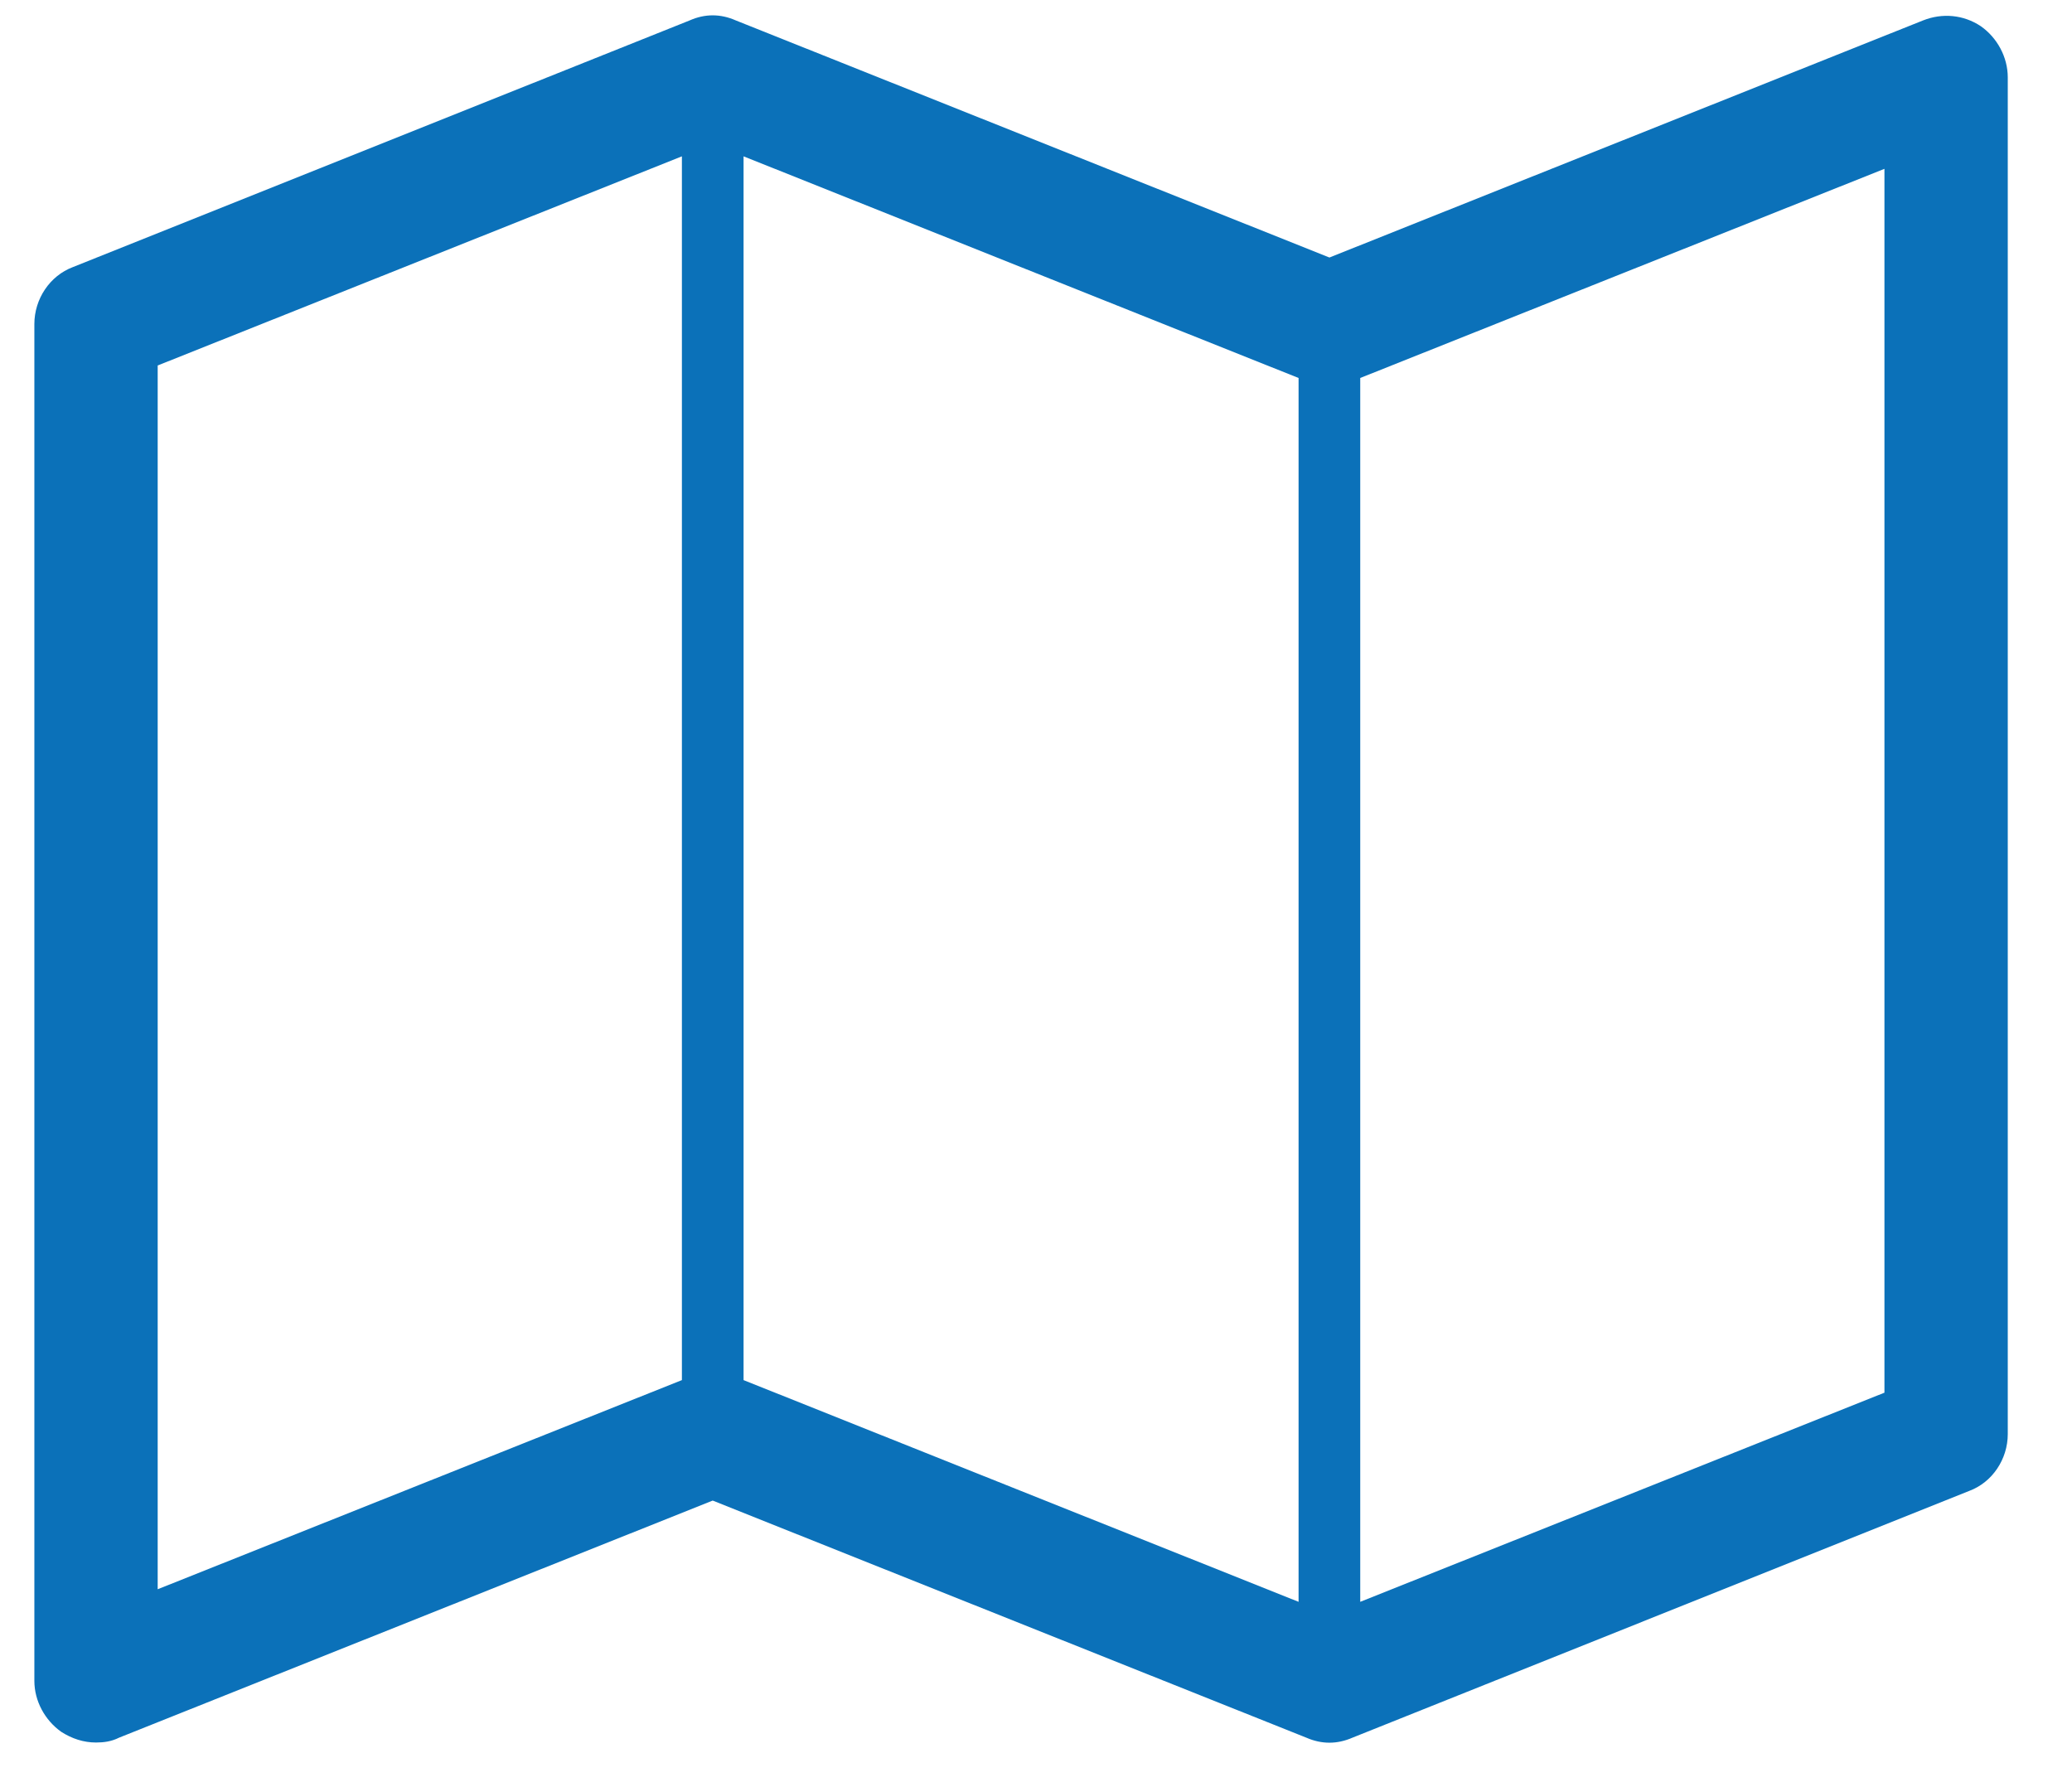
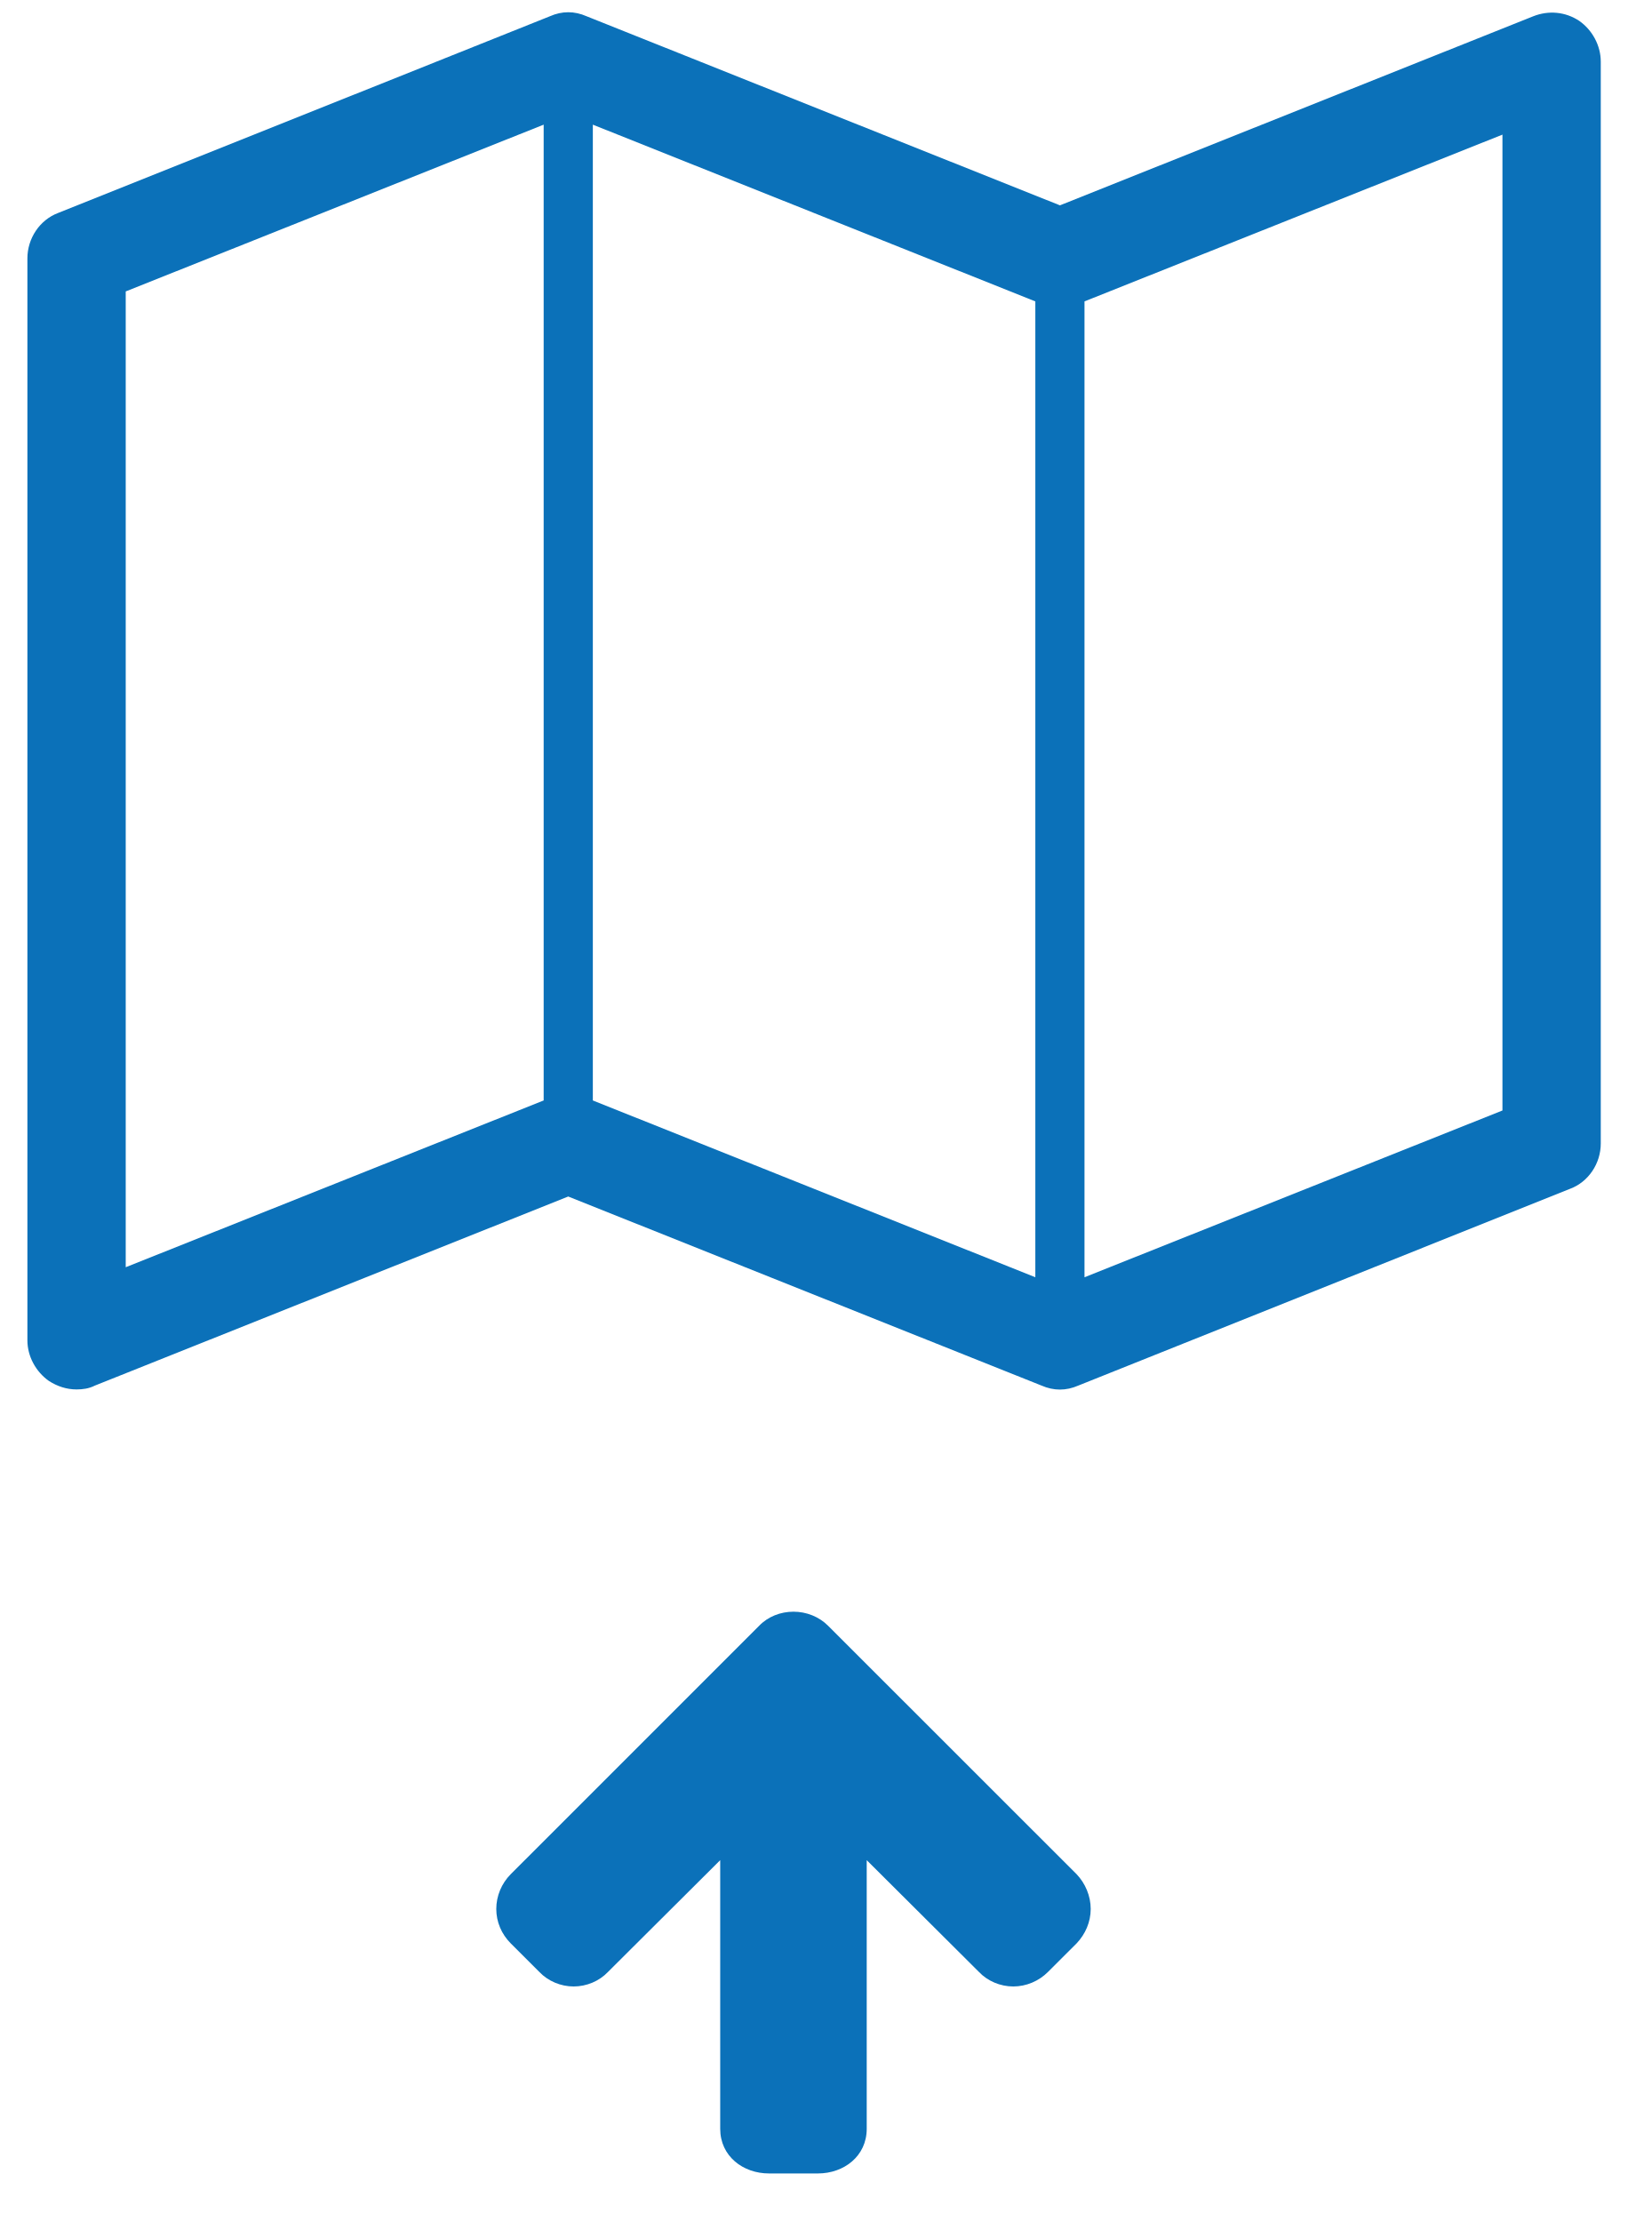
- <svg xmlns="http://www.w3.org/2000/svg" width="29px" height="25px" viewBox="0 0 29 25" version="1.1">
+ <svg xmlns="http://www.w3.org/2000/svg" width="29px" height="39px" viewBox="0 0 29 39" version="1.1">
  <defs />
  <g id="Page-1" stroke="none" stroke-width="1" fill="none" fill-rule="evenodd">
    <g id="icon6b" fill="#0B71B9">
-       <path d="M26.375,2.363 L19.038,5.29 L19.038,22.418 L26.375,19.491 L26.375,2.363 Z M10.407,19.315 L18.175,22.418 L18.175,5.29 L10.407,2.188 L10.407,19.315 Z M2.207,22.242 L9.544,19.315 L9.544,2.188 L2.207,5.115 L2.207,22.242 Z M28.101,1.082 L28.101,20.071 C28.101,20.421 27.885,20.746 27.561,20.866 L18.93,24.319 C18.715,24.413 18.498,24.413 18.283,24.319 L9.975,21.001 L1.667,24.319 C1.56,24.373 1.452,24.387 1.344,24.387 C1.169,24.387 1.007,24.333 0.858,24.238 C0.629,24.076 0.481,23.807 0.481,23.524 L0.481,4.535 C0.481,4.184 0.697,3.86 1.02,3.738 L9.652,0.286 C9.867,0.191 10.083,0.191 10.299,0.286 L18.607,3.604 L26.915,0.286 C27.184,0.179 27.481,0.205 27.724,0.367 C27.953,0.528 28.101,0.799 28.101,1.082 L28.101,1.082 Z" id="Fill-22" />
+       <g id="Page-1" stroke-width="1">
+         <path d="M26.375,2.363 L19.038,5.29 L19.038,22.418 L26.375,19.491 L26.375,2.363 Z M10.407,19.315 L18.175,22.418 L18.175,5.29 L10.407,2.188 L10.407,19.315 Z M2.207,22.242 L9.544,19.315 L9.544,2.188 L2.207,5.115 L2.207,22.242 Z M28.101,1.082 L28.101,20.071 C28.101,20.421 27.885,20.746 27.561,20.866 L18.93,24.319 C18.715,24.413 18.498,24.413 18.283,24.319 L9.975,21.001 L1.667,24.319 C1.56,24.373 1.452,24.387 1.344,24.387 C1.169,24.387 1.007,24.333 0.858,24.238 C0.629,24.076 0.481,23.807 0.481,23.524 L0.481,4.535 C0.481,4.184 0.697,3.86 1.02,3.738 L9.652,0.286 C9.867,0.191 10.083,0.191 10.299,0.286 L18.607,3.604 L26.915,0.286 C27.184,0.179 27.481,0.205 27.724,0.367 C27.953,0.528 28.101,0.799 28.101,1.082 L28.101,1.082 Z" id="Fill-22" />
+       </g>
+       <path d="M14.821,28.248 L15.323,28.751 C15.484,28.911 15.578,29.133 15.578,29.36 C15.578,29.588 15.484,29.81 15.323,29.963 L13.361,31.933 L18.076,31.933 C18.558,31.933 18.86,32.335 18.86,32.79 L18.86,33.648 C18.86,34.103 18.558,34.505 18.076,34.505 L13.361,34.505 L15.323,36.475 C15.484,36.628 15.578,36.85 15.578,37.078 C15.578,37.305 15.484,37.527 15.323,37.68 L14.821,38.183 C14.66,38.343 14.446,38.436 14.218,38.436 C13.99,38.436 13.769,38.343 13.608,38.183 L9.248,33.822 C9.087,33.668 9,33.447 9,33.219 C9,32.992 9.087,32.77 9.248,32.61 L13.608,28.248 C13.769,28.095 13.99,28.001 14.218,28.001 C14.446,28.001 14.66,28.095 14.821,28.248" id="Page-1" transform="translate(13.92999, 33.218) rotate(-270) translate(-13.92999, -33.218) " />
    </g>
  </g>
</svg>
